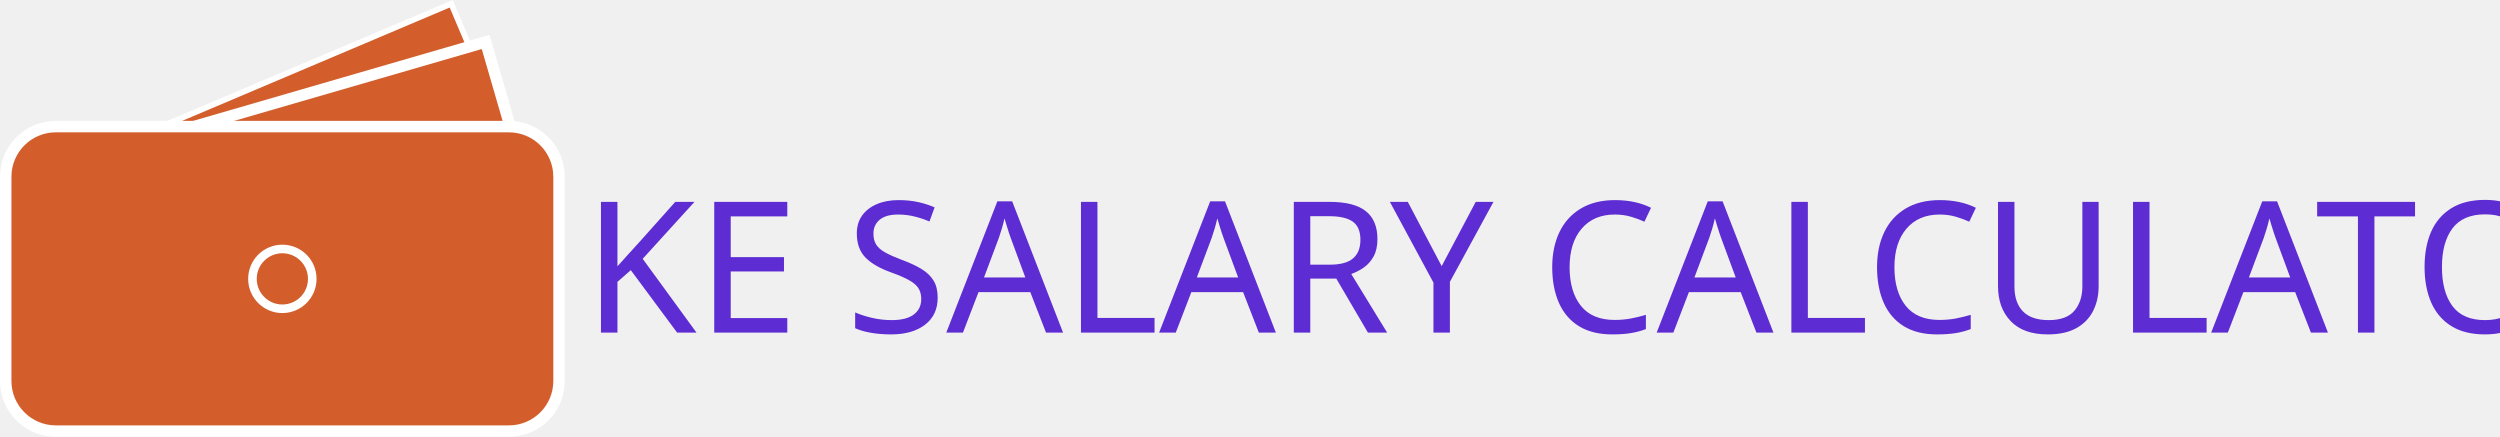
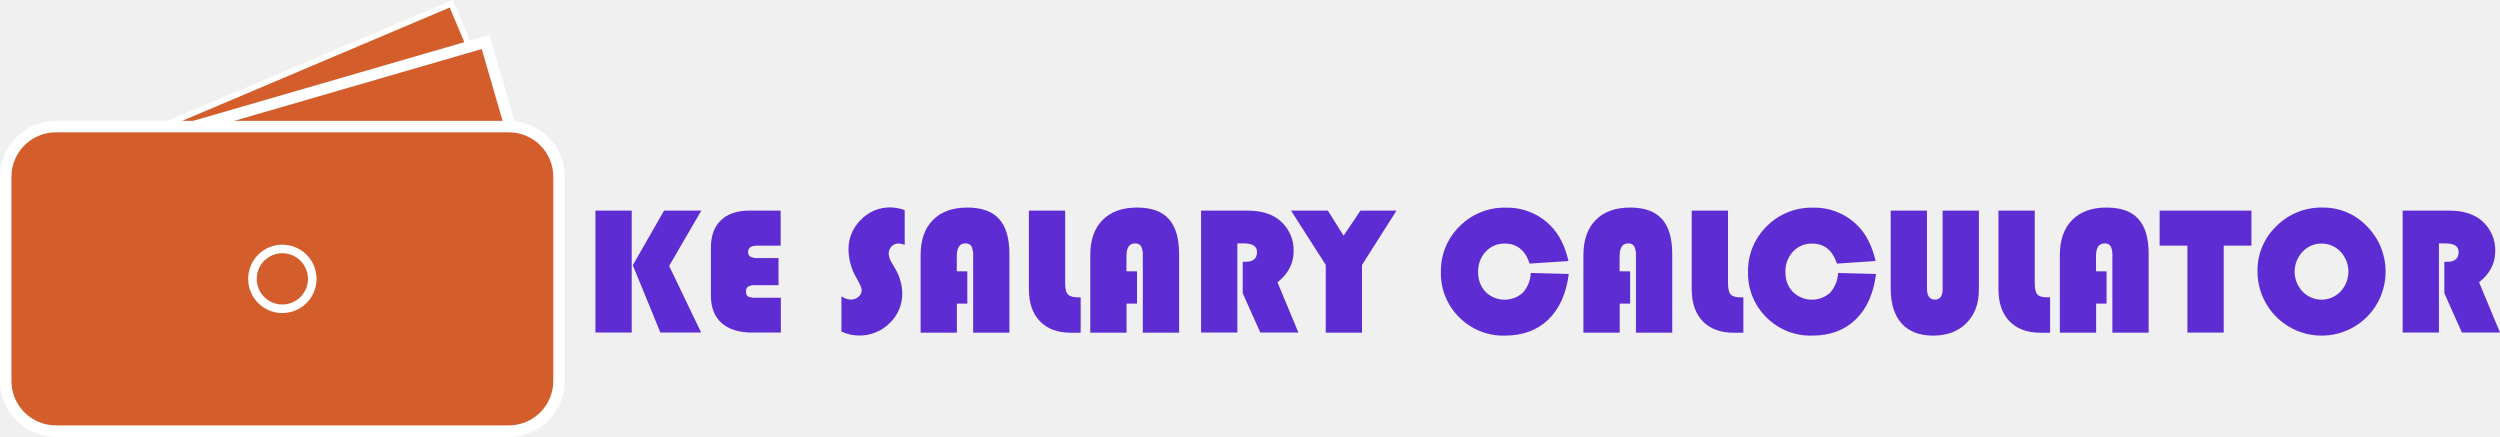
- <svg xmlns="http://www.w3.org/2000/svg" id="Layer_1" data-name="Layer 1" viewBox="0 0 874.32 152.78">
+ <svg xmlns="http://www.w3.org/2000/svg" id="Layer_1" data-name="Layer 1" viewBox="0 0 874.35 152.78">
  <defs>
-     <style>.cls-1,.cls-2,.cls-3{fill:#d35e2c;stroke:#fff;stroke-miterlimit:10;}.cls-1{stroke-width:2px;}.cls-2{stroke-width:4px;}.cls-3{stroke-width:3px;}.cls-4{font-size:64px;fill:#5e2cd3;font-family:Bauhaus93, "Bauhaus 93";}</style>
+     <style>.cls-1,.cls-2,.cls-3{fill:#d35e2c;stroke:#fff;stroke-miterlimit:10;}.cls-1{stroke-width:2px;}.cls-2{stroke-width:4px;}.cls-3{stroke-width:3px;}.cls-4{fill:#5e2cd3;}</style>
  </defs>
  <rect class="cls-1" x="37.13" y="36.99" width="163.57" height="76.62" transform="translate(-41.43 45.55) rotate(-22.96)" />
  <rect class="cls-2" x="35.07" y="43.68" width="170.3" height="76.62" transform="translate(-39.56 29.95) rotate(-16.18)" />
  <rect class="cls-2" x="2" y="44.28" width="193.51" height="106.49" rx="17.53" />
  <circle class="cls-3" cx="98.75" cy="97.53" r="10.46" />
-   <text class="cls-4" transform="translate(203.97 116.31)">KE SALARY CALCULATOR</text>
+   <path class="cls-4" d="M242.41,80.47v42.65H229.72V80.47Zm24.34,0L255.5,99.81l11.19,23.31H252.44l-9.66-23.56,10.94-19.09Z" transform="translate(-21.47 -6.81)" />
+   <path class="cls-4" d="M293.75,97.06v9.5h-8.28a4.32,4.32,0,0,0-2.39.5,1.93,1.93,0,0,0-.7,1.69,1.88,1.88,0,0,0,.72,1.76,6.5,6.5,0,0,0,2.93.43h8.54v12.18h-10q-7,0-10.75-3.36t-3.72-9.7V93.34q0-6.12,3.51-9.5t9.89-3.37h11V92.72h-8.1c-2.19,0-3.28.71-3.28,2.12a1.89,1.89,0,0,0,.78,1.74,5.72,5.72,0,0,0,2.78.48Z" transform="translate(-21.47 -6.81)" />
+   <path class="cls-4" d="M337.88,80.28V92.44a7,7,0,0,0-2.13-.47A3.32,3.32,0,0,0,333.28,93a3.57,3.57,0,0,0-1,2.56,7,7,0,0,0,1.13,3.25l1,1.69a17.66,17.66,0,0,1,2.62,8.81,14.12,14.12,0,0,1-4.42,10.53,14.88,14.88,0,0,1-10.8,4.32,14.12,14.12,0,0,1-6.06-1.41V110.44a6.19,6.19,0,0,0,3.22,1.15,4.06,4.06,0,0,0,2.76-1,3,3,0,0,0,1.11-2.39c0-.63-.59-2-1.78-4.1a20.1,20.1,0,0,1-2.84-10,14.28,14.28,0,0,1,4.3-10.39,13.91,13.91,0,0,1,10.26-4.36A15.81,15.81,0,0,1,337.88,80.28Z" transform="translate(-21.47 -6.81)" />
+   <path class="cls-4" d="M359.78,101.72V113h-3.65v10.15H343.44V96q0-7.87,4.3-12.24t12.08-4.36q7.5,0,11.09,4t3.59,12.2v27.56H361.82V96.4a7.06,7.06,0,0,0-.6-3.46,2.27,2.27,0,0,0-2.12-1q-3,0-3,4.43v5.32Z" transform="translate(-21.47 -6.81)" />
+   <path class="cls-4" d="M381.32,80.47H394v25.34c0,2,.32,3.3,1,4s1.89,1,3.76,1h.66v12.37H396q-6.93,0-10.81-4t-3.87-11.24Z" transform="translate(-21.47 -6.81)" />
+   <path class="cls-4" d="M419.13,101.72V113h-3.66v10.15H402.78V96q0-7.87,4.3-12.24t12.08-4.36q7.5,0,11.09,4t3.6,12.2v27.56H421.16V96.4a7.2,7.2,0,0,0-.59-3.46,2.29,2.29,0,0,0-2.13-1q-3,0-3,4.43v5.32Z" transform="translate(-21.47 -6.81)" />
+   <path class="cls-4" d="M454.22,91.94v31.18H441.53V80.47h16.29q7.43,0,11.53,3.68a13.5,13.5,0,0,1,4.56,10.47q0,6.48-5.66,10.91l7.32,17.59H462.25l-6.15-13.75v-11h1c2.66,0,4-1.14,4-3.43,0-2-1.55-3-4.63-3Z" transform="translate(-21.47 -6.81)" />
+   <path class="cls-4" d="M509.88,80.47l-12.06,19v23.68H485.13V99.44L473,80.47h12.88l5.5,8.78,5.9-8.78Z" transform="translate(-21.47 -6.81)" />
+   <path class="cls-4" d="M556.85,102.28l13.28.34q-1.32,10.32-7.14,15.94t-15.21,5.63a21.71,21.71,0,0,1-15.95-6.39,21.49,21.49,0,0,1-6.42-15.86,21.71,21.71,0,0,1,6.55-16,22,22,0,0,1,16.14-6.5,21.27,21.27,0,0,1,15.75,6.38q4.36,4.41,6.18,12.28L556.44,99q-2.28-7-8.66-7a8.78,8.78,0,0,0-6.7,2.81,10,10,0,0,0-2.64,7.16,9.64,9.64,0,0,0,2.59,6.92,9.52,9.52,0,0,0,13,.33A11.06,11.06,0,0,0,556.85,102.28Z" transform="translate(-21.47 -6.81)" />
+   <path class="cls-4" d="M591.6,101.72V113h-3.66v10.15H575.25V96q0-7.87,4.3-12.24t12.08-4.36q7.5,0,11.09,4t3.6,12.2v27.56H593.63V96.4a7.06,7.06,0,0,0-.6-3.46,2.27,2.27,0,0,0-2.12-1q-3,0-3,4.43v5.32Z" transform="translate(-21.47 -6.81)" />
+   <path class="cls-4" d="M613.13,80.47h12.69v25.34c0,2,.31,3.3.95,4s1.89,1,3.76,1h.66v12.37h-3.37q-6.95,0-10.82-4t-3.87-11.24Z" transform="translate(-21.47 -6.81)" />
+   <path class="cls-4" d="M664.32,102.28l13.28.34q-1.32,10.32-7.14,15.94t-15.21,5.63a21.71,21.71,0,0,1-16-6.39,21.49,21.49,0,0,1-6.42-15.86,21.74,21.74,0,0,1,6.54-16,22.05,22.05,0,0,1,16.15-6.5,21.27,21.27,0,0,1,15.75,6.38q4.36,4.41,6.18,12.28L663.91,99q-2.28-7-8.66-7a8.77,8.77,0,0,0-6.7,2.81,10,10,0,0,0-2.64,7.16,9.64,9.64,0,0,0,2.59,6.92,9.52,9.52,0,0,0,13,.33A11.06,11.06,0,0,0,664.32,102.28Z" transform="translate(-21.47 -6.81)" />
+   <path class="cls-4" d="M713.57,80.47v27.65q0,7.32-4.36,11.69t-11.61,4.38q-7.23,0-11.05-4.25t-3.83-12.22V80.47h12.69v27.22q0,3.9,2.78,3.9t2.69-3.9V80.47Z" transform="translate(-21.47 -6.81)" />
+   <path class="cls-4" d="M720.41,80.47H733.1v25.34c0,2,.31,3.3.95,4s1.89,1,3.77,1h.65v12.37H735.1q-6.95,0-10.82-4t-3.87-11.24Z" transform="translate(-21.47 -6.81)" />
+   <path class="cls-4" d="M758.22,101.72V113h-3.65v10.15H741.88V96q0-7.87,4.29-12.24t12.08-4.36q7.5,0,11.1,4t3.59,12.2v27.56H760.25V96.4a7.2,7.2,0,0,0-.59-3.46,2.29,2.29,0,0,0-2.13-1c-2,0-3,1.48-3,4.43v5.32Z" transform="translate(-21.47 -6.81)" />
+   <path class="cls-4" d="M799.19,92.72v30.4H786.5V92.72h-9.72V80.47h32.1V92.72Z" transform="translate(-21.47 -6.81)" />
+   <path class="cls-4" d="M833.78,79.4A21,21,0,0,1,849.33,86a22.48,22.48,0,0,1-.05,31.65A22.44,22.44,0,0,1,811,101.78a21.46,21.46,0,0,1,6.61-15.88A22.21,22.21,0,0,1,833.78,79.4ZM833.41,92a8.9,8.9,0,0,0-6.66,2.87,10.11,10.11,0,0,0,0,13.88,9.16,9.16,0,0,0,13.31,0,10.18,10.18,0,0,0,0-13.9A8.87,8.87,0,0,0,833.41,92Z" transform="translate(-21.47 -6.81)" />
+   <path class="cls-4" d="M874.47,91.94v31.18H861.78V80.47h16.29q7.42,0,11.53,3.68a13.5,13.5,0,0,1,4.56,10.47q0,6.48-5.66,10.91l7.32,17.59H882.5l-6.15-13.75v-11h1c2.66,0,4-1.14,4-3.43,0-2-1.55-3-4.63-3Z" transform="translate(-21.47 -6.81)" />
</svg>
